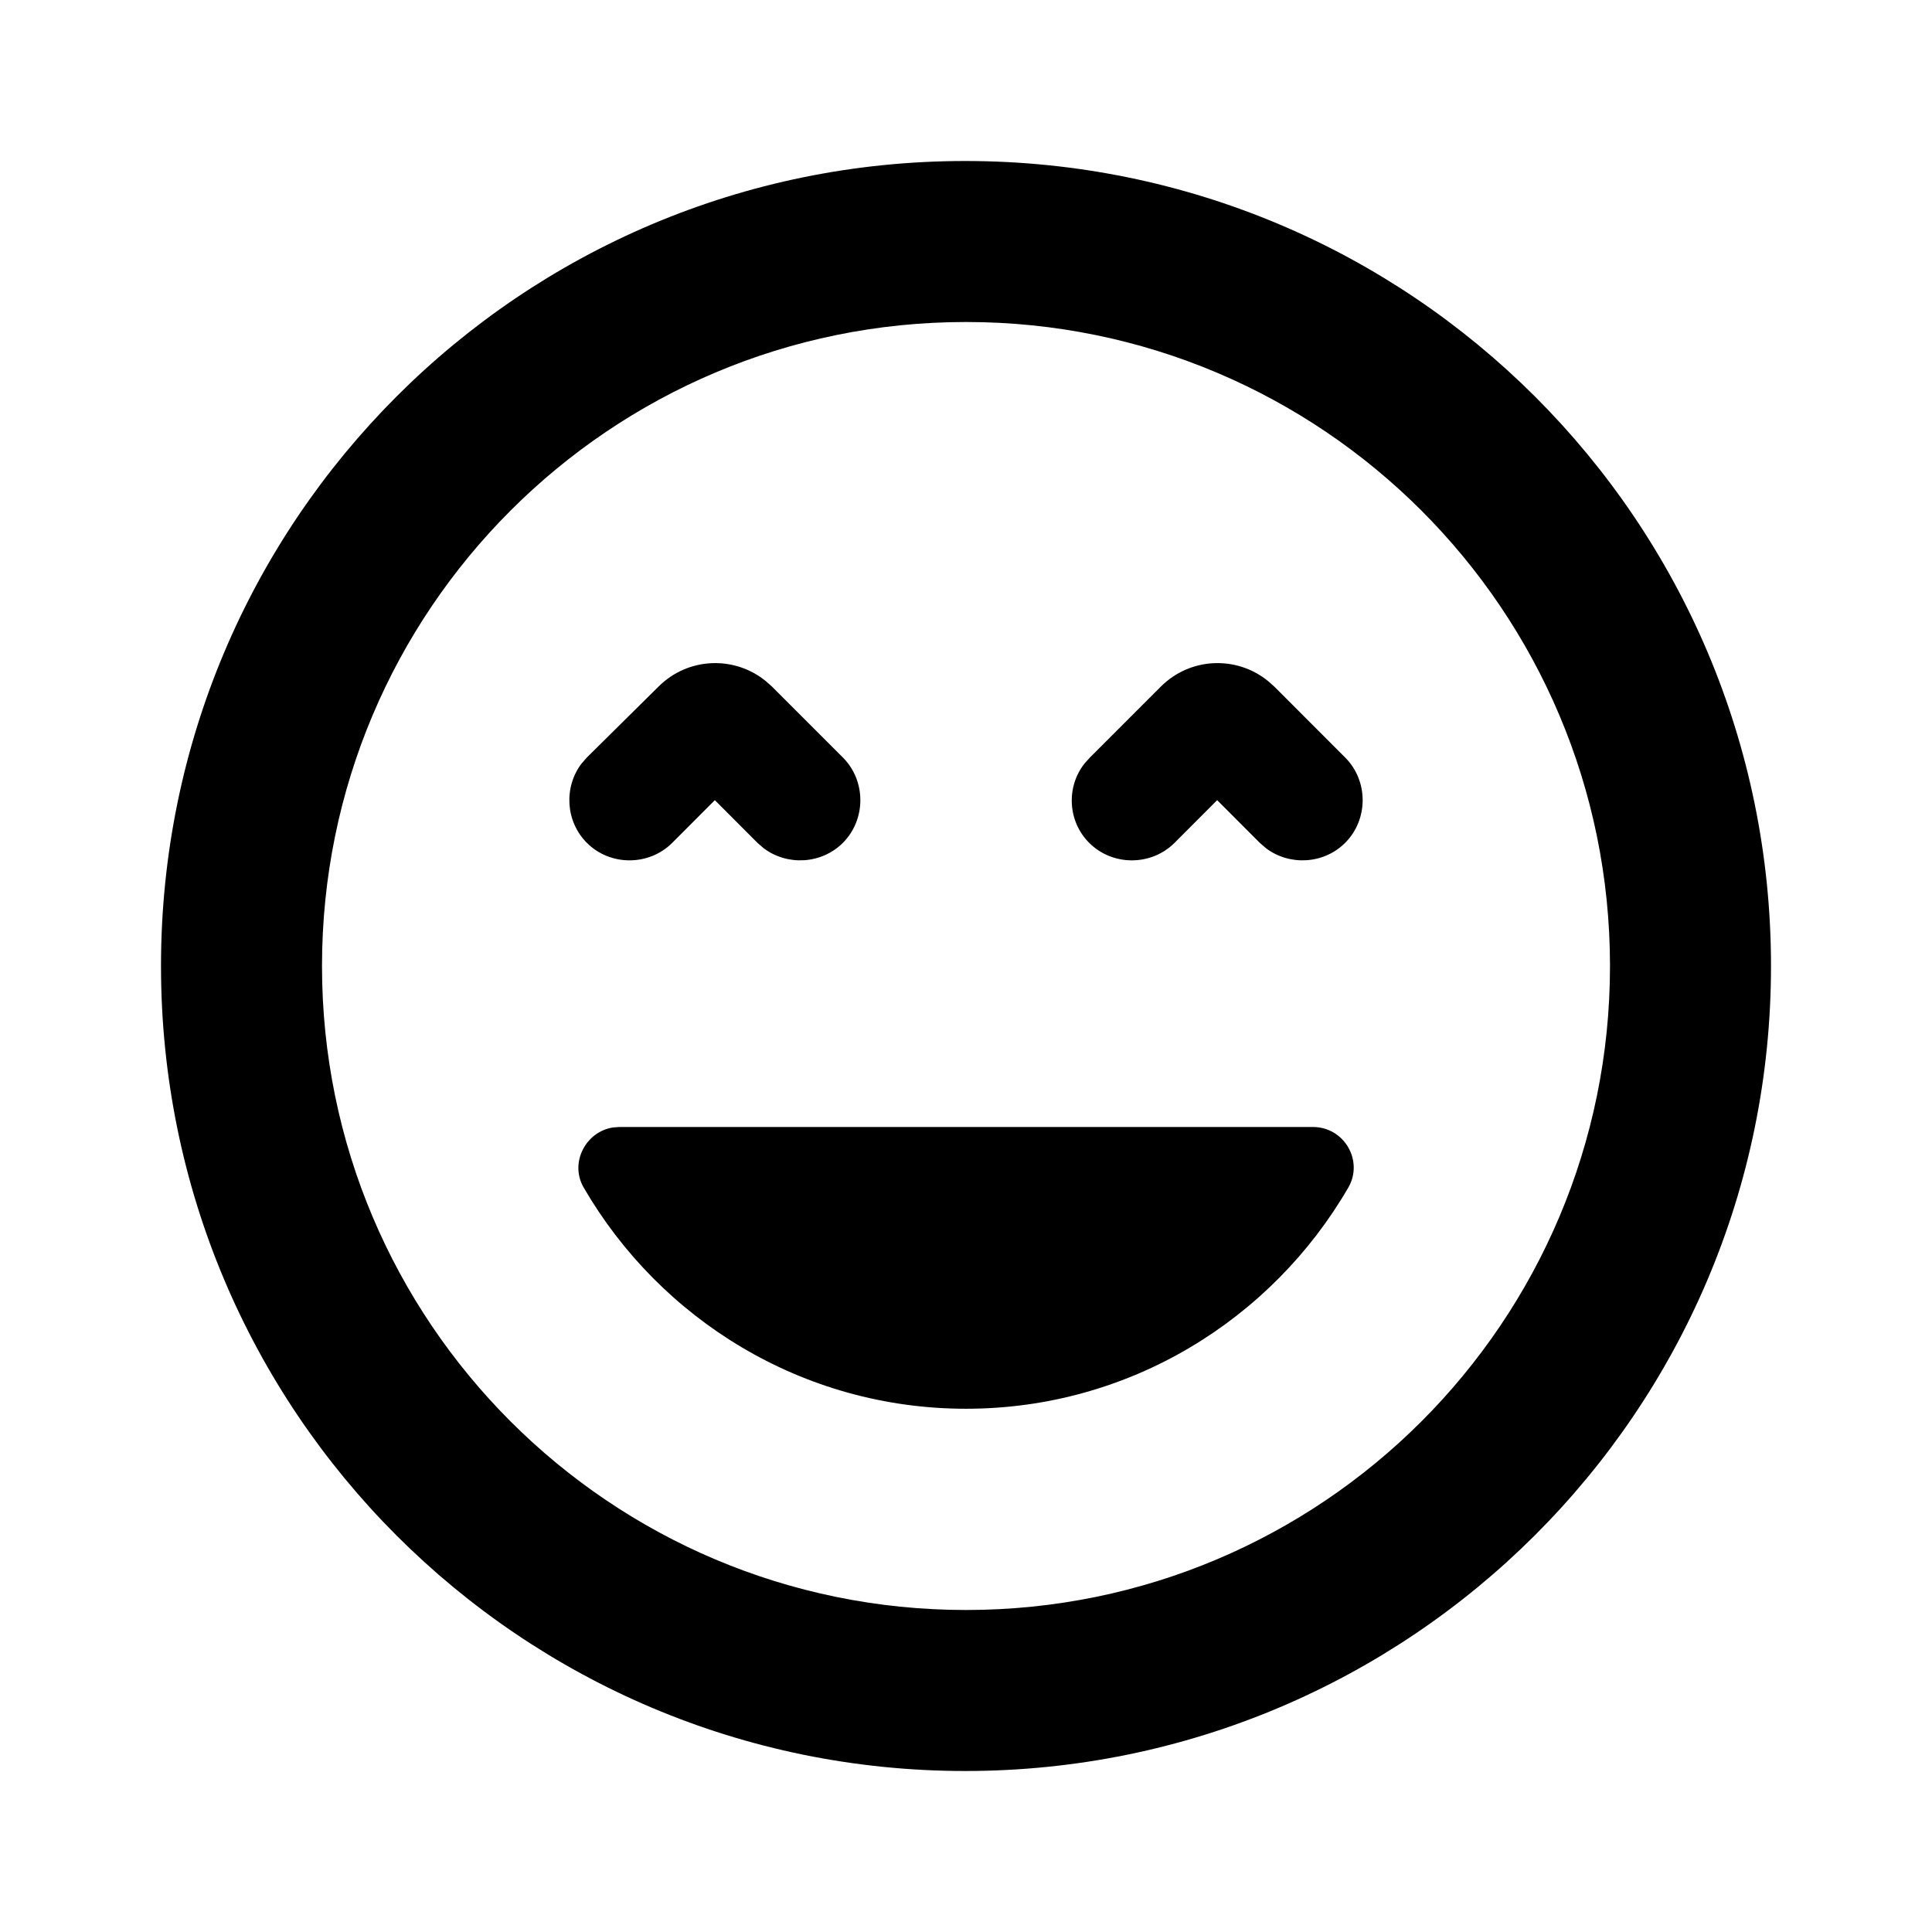
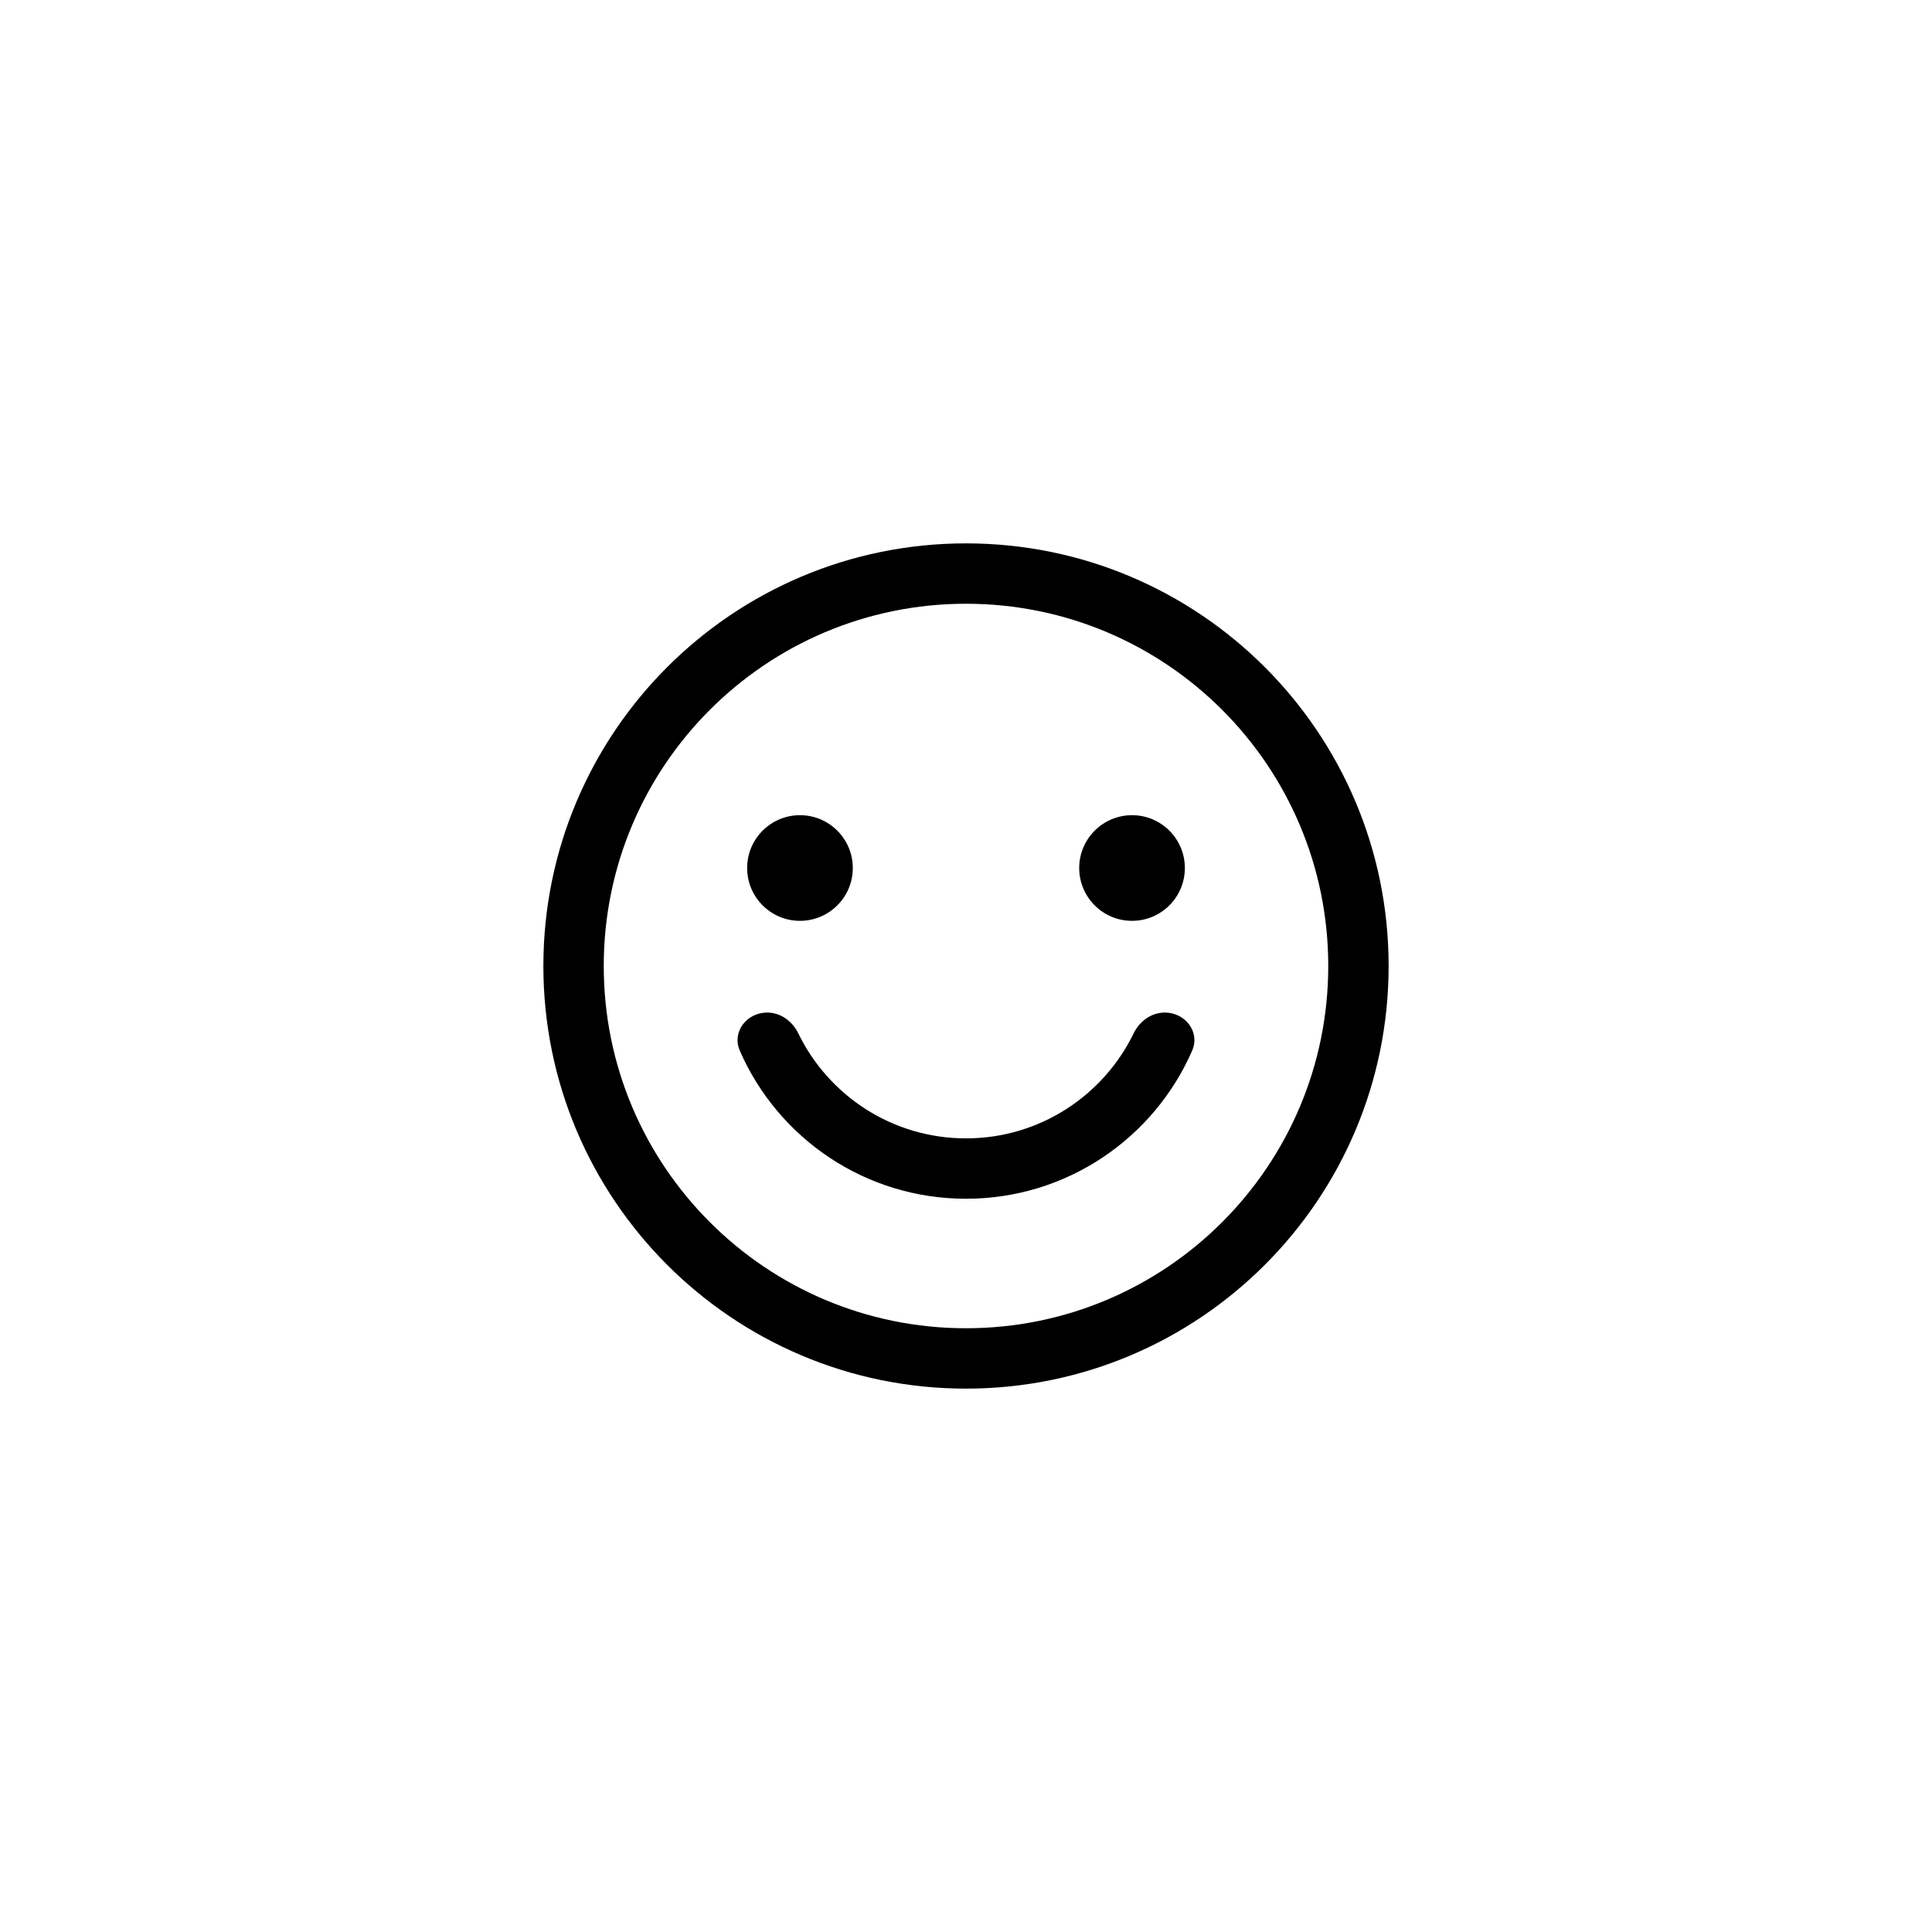
- <svg xmlns="http://www.w3.org/2000/svg" width="30" height="30" viewbox="0 0 30 30" code="81079" transform="">
-   <path d="M14.988 2.5C21.9 2.5 27.5 8.088 27.5 15 27.5 21.913 21.887 27.5 14.988 27.5 8.088 27.5 2.5 21.913 2.5 15 2.5 8.088 8.088 2.5 14.988 2.5ZM15 5C9.475 5 5 9.475 5 15 5 20.525 9.475 25 15 25 20.525 25 25 20.525 25 15 25 9.475 20.525 5 15 5ZM9.613 17.5L20.387 17.5C20.875 17.5 21.175 18.025 20.938 18.438 19.75 20.488 17.538 21.875 15 21.875 12.463 21.875 10.25 20.488 9.062 18.438 8.841 18.052 9.098 17.57 9.52 17.507L9.613 17.5ZM11.886 10.572L11.988 10.662 13.088 11.762C13.45 12.125 13.45 12.725 13.088 13.088 12.755 13.42 12.223 13.447 11.858 13.171L11.762 13.088 11.1 12.425 10.438 13.088C10.075 13.45 9.475 13.45 9.113 13.088 8.78 12.755 8.753 12.223 9.029 11.858L9.113 11.762 10.225 10.662C10.68 10.207 11.396 10.177 11.886 10.572ZM16.925 11.762L18.025 10.662C18.48 10.207 19.196 10.177 19.686 10.572L19.788 10.662 20.887 11.762C21.25 12.125 21.25 12.725 20.887 13.088 20.555 13.42 20.023 13.447 19.658 13.171L19.562 13.088 18.9 12.425 18.238 13.088C17.875 13.45 17.275 13.45 16.913 13.088 16.578 12.753 16.552 12.216 16.845 11.85L16.925 11.762 18.025 10.662 16.925 11.762Z" />
+ <svg xmlns="http://www.w3.org/2000/svg" width="32" height="32" viewbox="0 0 32 32" code="82802" transform="">
+   <path d="M10 16C10 12.686 12.686 10 16 10 19.314 10 22 12.686 22 16 22 19.314 19.314 22 16 22 12.686 22 10 19.314 10 16ZM16 9C12.134 9 9 12.134 9 16 9 19.866 12.134 23 16 23 19.866 23 23 19.866 23 16 23 12.134 19.866 9 16 9ZM18.75 15.252C19.233 15.252 19.625 14.86 19.625 14.377 19.625 13.894 19.233 13.502 18.75 13.502 18.267 13.502 17.875 13.894 17.875 14.377 17.875 14.86 18.267 15.252 18.75 15.252ZM12.254 17.404C12.118 17.093 12.367 16.771 12.707 16.771 12.93 16.771 13.124 16.915 13.222 17.115 13.722 18.145 14.778 18.855 16 18.855 17.221 18.855 18.277 18.145 18.777 17.115 18.875 16.915 19.069 16.771 19.292 16.771 19.632 16.771 19.882 17.093 19.745 17.404 19.115 18.847 17.675 19.855 16 19.855 14.324 19.855 12.884 18.847 12.254 17.404ZM14.125 14.377C14.125 14.86 13.733 15.252 13.25 15.252 12.767 15.252 12.375 14.86 12.375 14.377 12.375 13.894 12.767 13.502 13.25 13.502 13.733 13.502 14.125 13.894 14.125 14.377Z" />
</svg>
